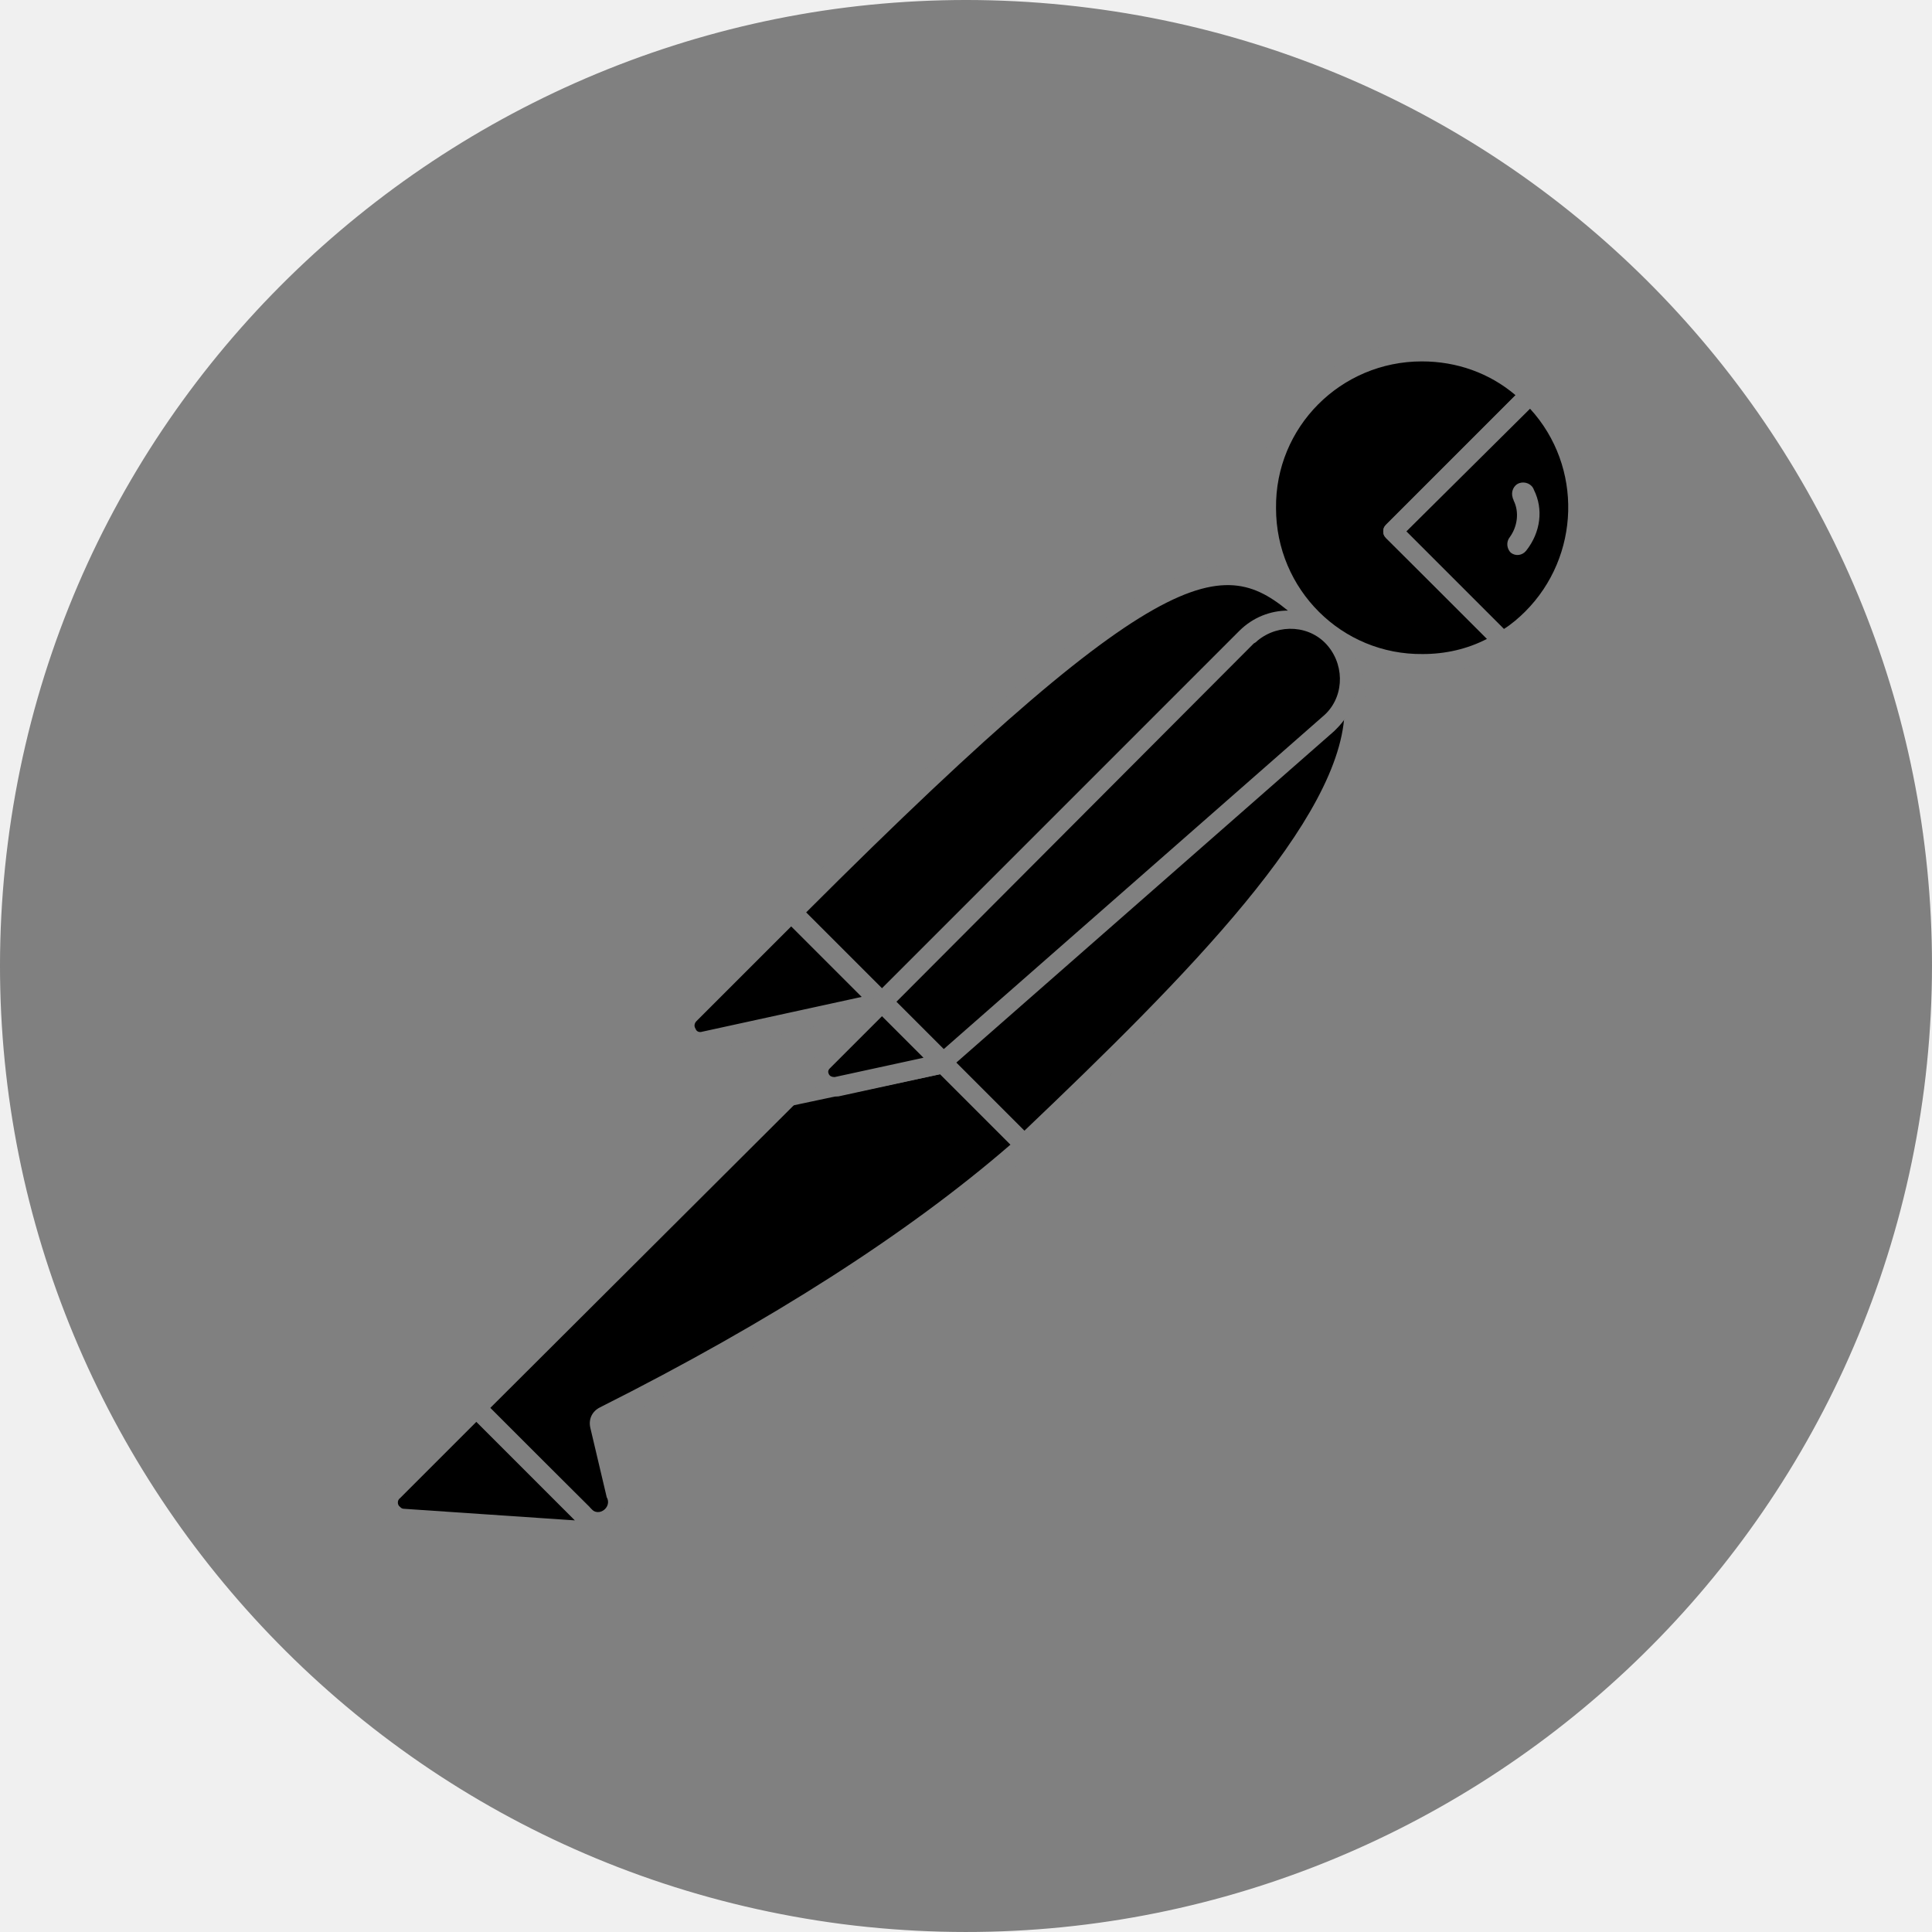
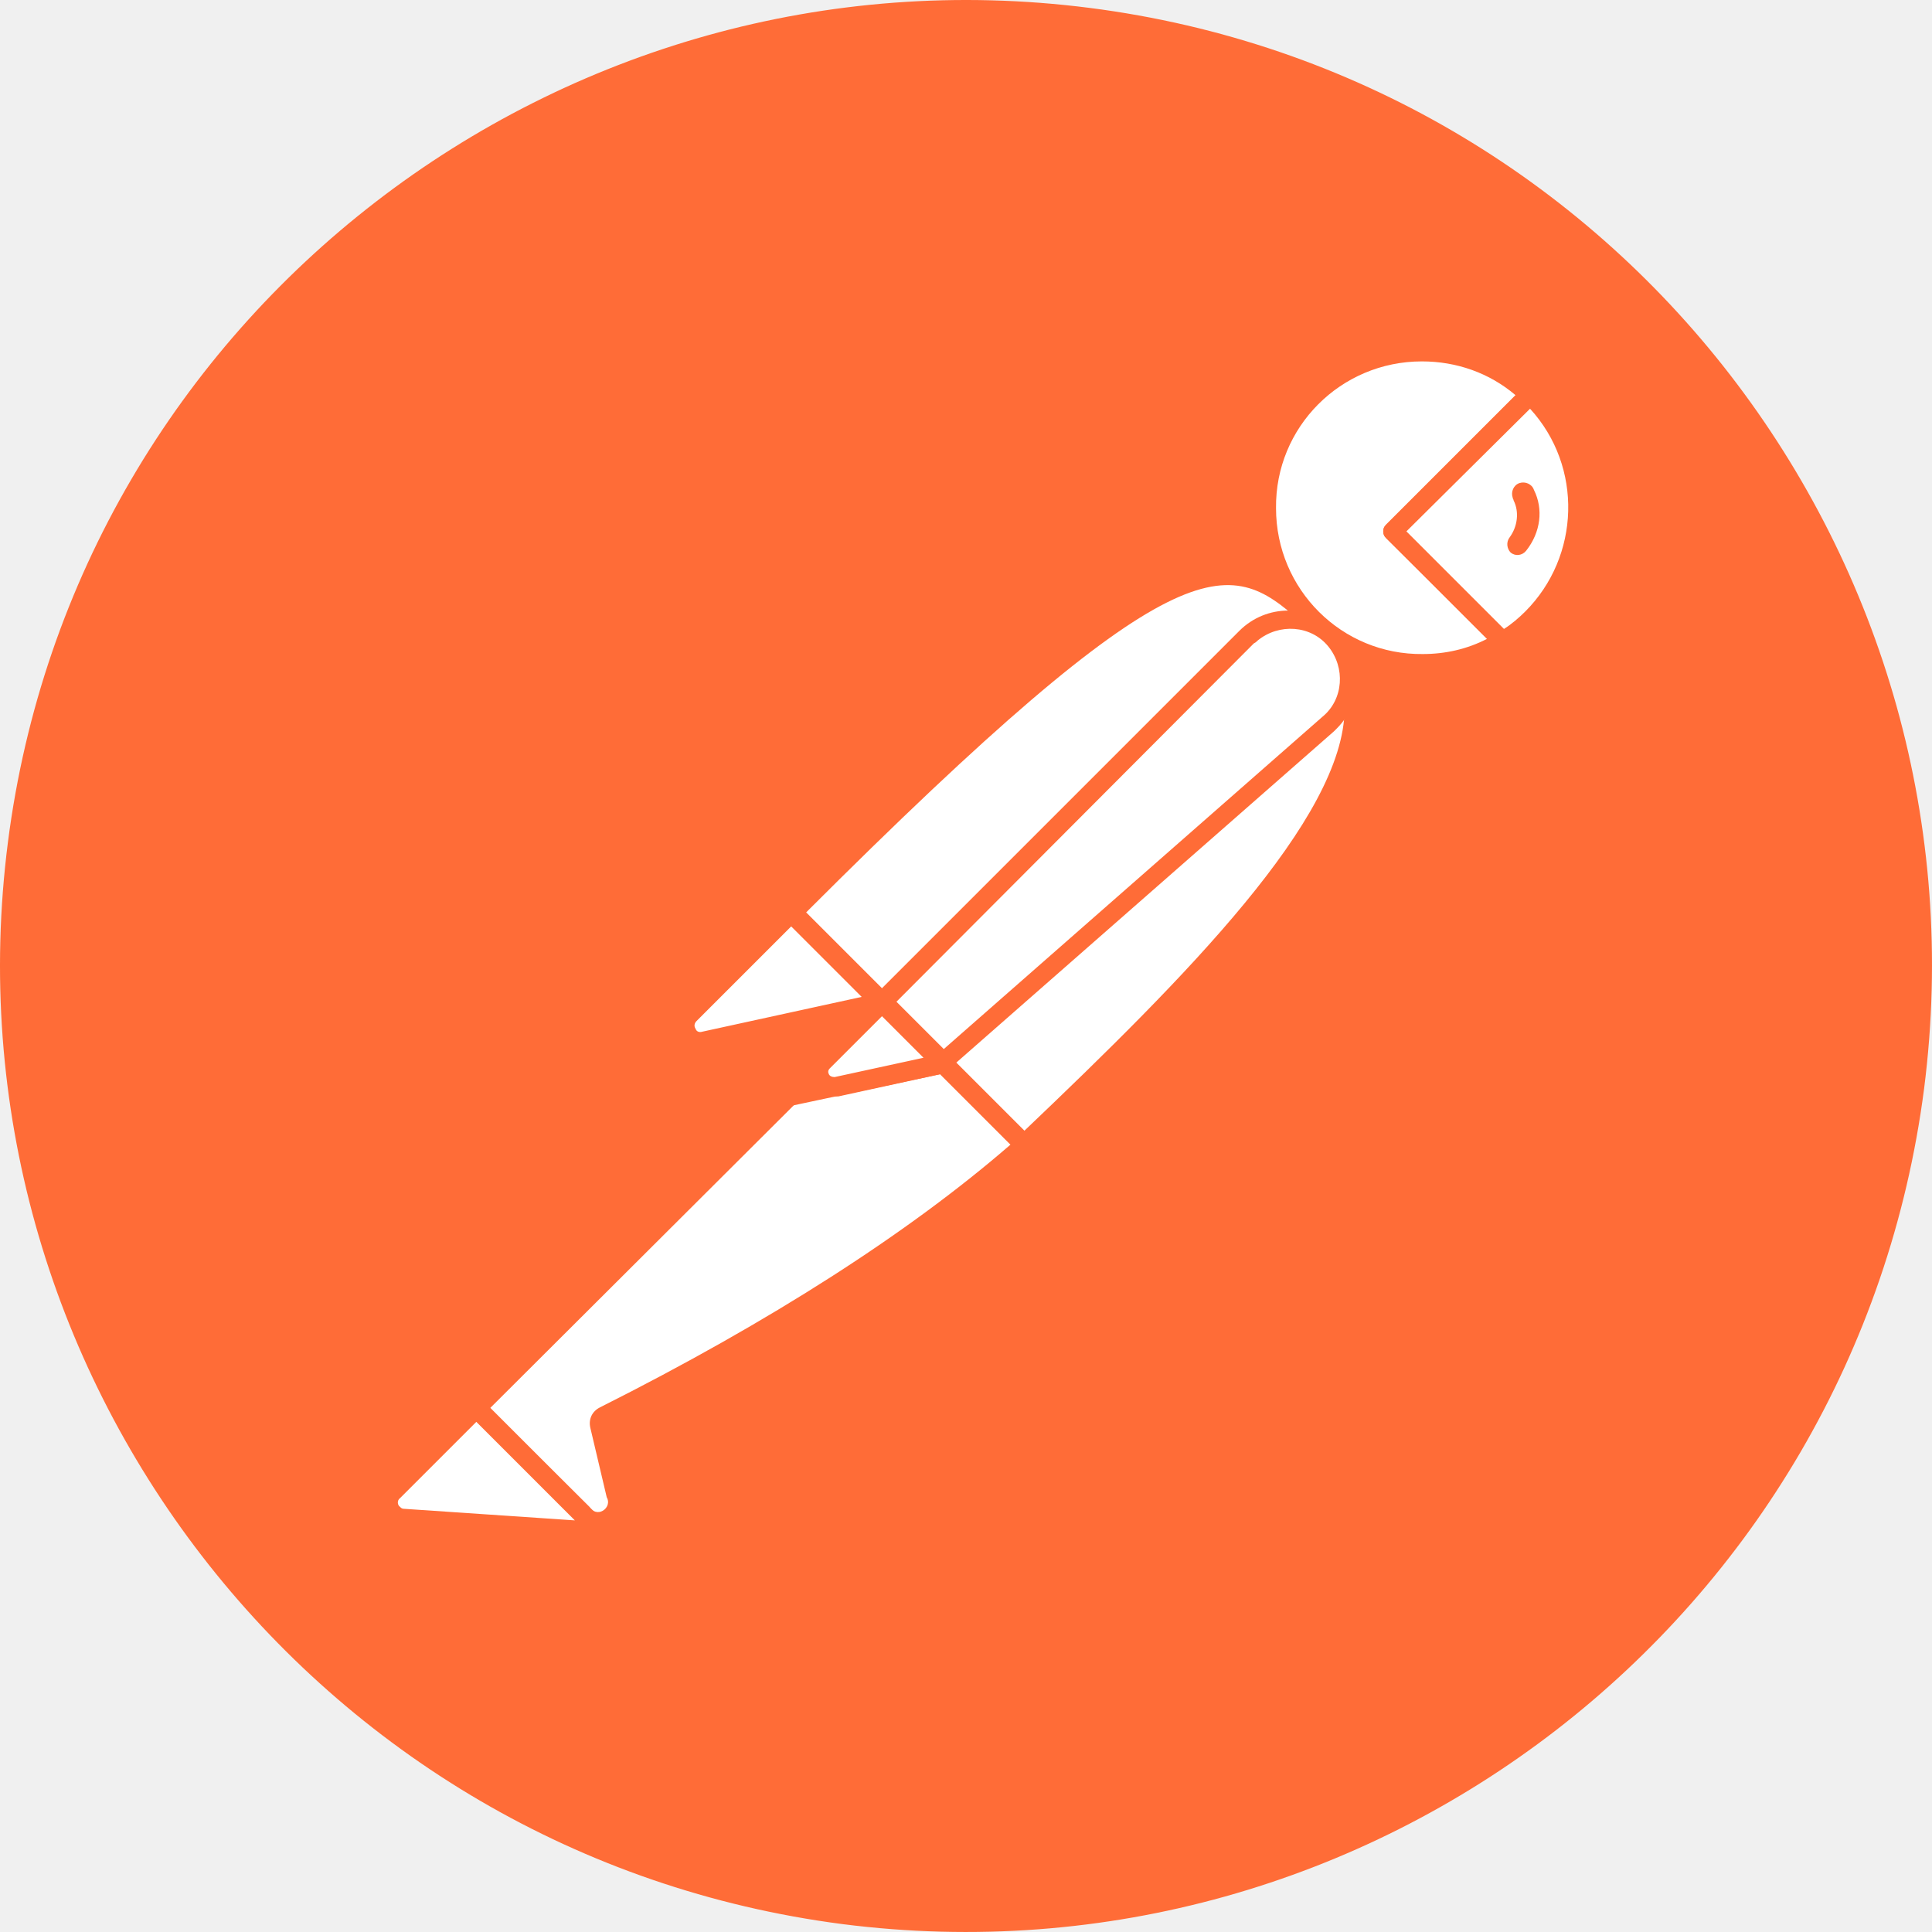
- <svg xmlns="http://www.w3.org/2000/svg" width="800px" height="800px" viewBox="0 0 256 256" version="1.1" preserveAspectRatio="xMidYMid" fill="#000000">
-   <g id="SVGRepo_bgCarrier" stroke-width="0" />
-   <g id="SVGRepo_tracerCarrier" stroke-linecap="round" stroke-linejoin="round" />
-   <g id="SVGRepo_iconCarrier">
-     <g>
-       <path d="M254.953,144.253 C263.912,74.122 214.384,10.005 144.381,1.047 C74.378,-7.912 10.005,41.616 1.047,111.619 C-7.912,181.622 41.616,245.867 111.619,254.953 C181.75,263.912 245.867,214.384 254.953,144.253 Z" fill="#808080"> </path>
-       <g transform="translate(50.18122, 45.19892)">
-         <path d="M124.018,36.985 L70.012,90.992 L54.783,75.762 C107.893,22.652 113.14,27.259 124.018,36.985 L124.018,36.985 Z" fill="#000000"> </path>
-         <path d="M70.012,92.271 C69.628,92.271 69.372,92.143 69.116,91.887 L53.759,76.658 C53.247,76.146 53.247,75.378 53.759,74.867 C107.765,20.86 113.396,25.979 124.786,36.217 C125.042,36.473 125.17,36.729 125.17,37.113 C125.17,37.497 125.042,37.753 124.786,38.009 L70.78,91.887 C70.652,92.143 70.268,92.271 70.012,92.271 Z M56.575,75.762 L70.012,89.2 L122.099,37.113 C112.629,28.667 106.23,26.107 56.575,75.762 L56.575,75.762 Z" fill="#808080"> </path>
-         <path d="M85.497,106.477 L70.78,91.759 L124.786,37.753 C139.248,52.343 117.62,76.018 85.497,106.477 Z" fill="#000000"> </path>
-         <path d="M85.497,107.757 C85.113,107.757 84.858,107.629 84.602,107.373 L69.884,92.655 C69.628,92.399 69.628,92.143 69.628,91.759 C69.628,91.376 69.756,91.12 70.012,90.864 L124.018,36.857 C124.53,36.345 125.298,36.345 125.81,36.857 C129.138,39.929 130.929,44.28 130.801,48.759 C130.545,62.965 114.42,81.009 86.521,107.373 C86.137,107.629 85.753,107.757 85.497,107.757 L85.497,107.757 Z M72.572,91.759 C80.762,100.078 84.218,103.405 85.497,104.685 C106.998,84.209 127.858,63.221 127.986,48.759 C128.114,45.432 126.834,42.104 124.658,39.545 L72.572,91.759 Z" fill="#808080"> </path>
-         <path d="M55.039,76.146 L65.917,87.024 C66.173,87.28 66.173,87.536 65.917,87.792 C65.789,87.92 65.789,87.92 65.661,87.92 L43.137,92.783 C41.985,92.911 40.961,92.143 40.705,90.992 C40.577,90.352 40.833,89.712 41.217,89.328 L54.271,76.274 C54.527,76.018 54.911,75.89 55.039,76.146 Z" fill="#000000"> </path>
-         <path d="M42.753,94.063 C40.833,94.063 39.426,92.527 39.426,90.608 C39.426,89.712 39.81,88.816 40.45,88.176 L53.503,75.122 C54.271,74.483 55.295,74.483 56.063,75.122 L66.941,86 C67.709,86.64 67.709,87.792 66.941,88.56 C66.685,88.816 66.429,88.944 66.045,89.072 L43.521,93.935 C43.265,93.935 43.009,94.063 42.753,94.063 L42.753,94.063 Z M54.655,77.554 L42.113,90.096 C41.857,90.352 41.729,90.736 41.985,91.12 C42.113,91.504 42.497,91.631 42.881,91.504 L63.997,86.896 L54.655,77.554 Z" fill="#808080"> </path>
-         <path d="M152.557,7.039 C144.367,-0.896 131.185,-0.64 123.251,7.679 C115.316,15.997 115.572,29.051 123.89,36.985 C130.673,43.512 140.911,44.664 148.974,39.801 L134.385,25.211 L152.557,7.039 Z" fill="#000000"> </path>
-         <path d="M138.224,44.024 C126.066,44.024 116.212,34.17 116.212,22.012 C116.212,9.854 126.066,-1.81866161e-14 138.224,-1.81866161e-14 C143.855,-1.81866161e-14 149.358,2.176 153.453,6.143 C153.709,6.399 153.837,6.655 153.837,7.039 C153.837,7.423 153.709,7.679 153.453,7.935 L136.176,25.211 L149.742,38.777 C150.254,39.289 150.254,40.057 149.742,40.569 C149.614,40.697 149.614,40.697 149.486,40.825 C146.158,42.872 142.191,44.024 138.224,44.024 Z M138.224,2.688 C127.474,2.688 118.771,11.39 118.899,22.14 C118.899,32.89 127.602,41.593 138.352,41.465 C141.295,41.465 144.239,40.825 146.926,39.417 L133.489,26.107 C133.233,25.851 133.105,25.595 133.105,25.211 C133.105,24.828 133.233,24.572 133.489,24.316 L150.638,7.167 C147.182,4.223 142.831,2.688 138.224,2.688 L138.224,2.688 Z" fill="#808080"> </path>
-         <path d="M152.941,7.423 L152.685,7.167 L134.385,25.211 L148.846,39.673 C150.254,38.777 151.661,37.753 152.813,36.601 C161.004,28.539 161.004,15.485 152.941,7.423 L152.941,7.423 Z" fill="#000000"> </path>
-         <path d="M148.974,41.081 C148.59,41.081 148.334,40.953 148.078,40.697 L133.489,26.107 C133.233,25.851 133.105,25.595 133.105,25.211 C133.105,24.828 133.233,24.572 133.489,24.316 L151.661,6.143 C152.173,5.631 152.941,5.631 153.453,6.143 L153.837,6.399 C162.412,14.973 162.412,28.795 153.965,37.497 C152.685,38.777 151.278,39.929 149.742,40.825 C149.358,40.953 149.102,41.081 148.974,41.081 L148.974,41.081 Z M136.176,25.211 L149.102,38.137 C150.126,37.497 151.15,36.601 151.917,35.834 C159.212,28.539 159.596,16.637 152.557,8.958 L136.176,25.211 Z" fill="#808080"> </path>
-         <path d="M126.194,39.289 C123.123,36.217 118.132,36.217 115.06,39.289 L66.813,87.536 L74.875,95.599 L125.938,50.807 C129.266,47.991 129.521,43 126.706,39.673 C126.45,39.545 126.322,39.417 126.194,39.289 L126.194,39.289 Z" fill="#000000"> </path>
-         <path d="M74.747,96.879 C74.363,96.879 74.107,96.751 73.851,96.495 L65.789,88.432 C65.277,87.92 65.277,87.152 65.789,86.64 L114.036,38.393 C117.62,34.81 123.379,34.81 126.962,38.393 C130.545,41.976 130.545,47.735 126.962,51.319 C126.834,51.447 126.706,51.575 126.578,51.703 L75.515,96.495 C75.387,96.751 75.131,96.879 74.747,96.879 L74.747,96.879 Z M68.604,87.536 L74.875,93.807 L125.042,49.783 C127.858,47.479 128.114,43.256 125.81,40.441 C123.507,37.625 119.283,37.369 116.468,39.673 C116.34,39.801 116.212,39.929 115.956,40.057 L68.604,87.536 Z" fill="#808080"> </path>
-         <path d="M29.827,142.438 C29.316,142.694 29.06,143.206 29.188,143.718 L31.363,152.932 C31.875,154.212 31.107,155.748 29.699,156.132 C28.676,156.516 27.524,156.132 26.884,155.364 L12.806,141.415 L58.75,95.471 L74.619,95.727 L85.369,106.477 C82.81,108.652 67.325,123.626 29.827,142.438 L29.827,142.438 Z" fill="#000000"> </path>
-         <path d="M28.804,157.412 C27.78,157.412 26.756,157.028 26.116,156.26 L12.167,142.31 C11.911,142.054 11.783,141.798 11.783,141.415 C11.783,141.031 11.911,140.775 12.167,140.519 L58.11,94.575 C58.366,94.319 58.75,94.191 59.006,94.191 L74.875,94.447 C75.259,94.447 75.515,94.575 75.771,94.831 L86.521,105.581 C86.777,105.837 86.905,106.221 86.905,106.605 C86.905,106.989 86.777,107.245 86.393,107.501 L85.497,108.268 C71.932,120.17 53.503,132.072 30.595,143.462 L32.771,152.549 C33.155,154.212 32.387,156.004 30.851,156.9 C30.083,157.284 29.443,157.412 28.804,157.412 Z M14.726,141.415 L27.908,154.468 C28.292,155.108 29.06,155.364 29.699,154.98 C30.339,154.596 30.595,153.828 30.211,153.188 L28.036,143.974 C27.78,142.822 28.292,141.798 29.316,141.287 C51.967,129.897 70.268,118.123 83.706,106.477 L74.235,97.007 L59.518,96.751 L14.726,141.415 Z" fill="#808080"> </path>
-         <path d="M1.928,152.421 L12.934,141.415 L29.316,157.796 L3.208,156.004 C2.056,155.876 1.289,154.852 1.417,153.7 C1.417,153.188 1.545,152.676 1.928,152.421 L1.928,152.421 Z" fill="#000000"> </path>
-         <path d="M29.316,158.947 L3.08,157.156 C1.161,157.028 -0.119,155.364 0.009,153.444 C0.137,152.676 0.393,151.909 1.033,151.397 L12.039,140.391 C12.551,139.879 13.318,139.879 13.83,140.391 L30.211,156.772 C30.595,157.156 30.723,157.668 30.467,158.179 C30.211,158.691 29.827,158.947 29.316,158.947 L29.316,158.947 Z M12.934,143.206 L2.824,153.316 C2.44,153.572 2.44,154.212 2.824,154.468 C2.952,154.596 3.08,154.724 3.336,154.724 L25.988,156.26 L12.934,143.206 Z" fill="#808080"> </path>
-         <path d="M54.271,101.358 C53.503,101.358 52.991,100.718 52.991,100.078 C52.991,99.694 53.119,99.438 53.375,99.182 L65.789,86.768 C66.301,86.256 67.069,86.256 67.581,86.768 L75.643,94.831 C76.027,95.215 76.155,95.599 76.027,96.111 C75.899,96.495 75.515,96.879 75.003,97.007 L54.527,101.358 C54.399,101.358 54.271,101.358 54.271,101.358 L54.271,101.358 Z M66.685,89.456 L58.238,97.902 L72.06,94.959 L66.685,89.456 Z" fill="#808080"> </path>
-         <path d="M74.619,95.727 L60.542,98.798 C59.518,99.054 58.494,98.414 58.238,97.39 C58.11,96.751 58.238,96.111 58.75,95.599 L66.557,87.792 L74.619,95.727 Z" fill="#000000"> </path>
-         <path d="M60.286,100.078 C58.494,100.078 57.087,98.67 57.087,96.879 C57.087,95.983 57.47,95.215 57.982,94.575 L65.789,86.768 C66.301,86.256 67.069,86.256 67.581,86.768 L75.643,94.831 C76.027,95.215 76.155,95.599 76.027,96.111 C75.899,96.495 75.515,96.879 75.003,97.007 L60.926,100.078 C60.67,100.078 60.414,100.078 60.286,100.078 L60.286,100.078 Z M66.685,89.456 L59.774,96.367 C59.518,96.623 59.518,96.879 59.646,97.134 C59.774,97.39 60.03,97.518 60.414,97.518 L72.188,94.959 L66.685,89.456 Z" fill="#808080"> </path>
-         <path d="M153.069,19.708 C152.813,18.941 151.917,18.557 151.15,18.813 C150.382,19.069 149.998,19.964 150.254,20.732 C150.254,20.86 150.382,20.988 150.382,21.116 C151.15,22.652 150.894,24.572 149.87,25.979 C149.358,26.619 149.486,27.515 149.998,28.027 C150.638,28.539 151.533,28.411 152.045,27.771 C153.965,25.339 154.349,22.268 153.069,19.708 L153.069,19.708 Z" fill="#808080"> </path>
-       </g>
+ <svg xmlns="http://www.w3.org/2000/svg" width="800px" height="800px" viewBox="0 0 256 256" version="1.1" preserveAspectRatio="xMidYMid">
+   <g>
+     <path d="M254.953,144.253 C263.912,74.122 214.384,10.005 144.381,1.047 C74.378,-7.912 10.005,41.616 1.047,111.619 C-7.912,181.622 41.616,245.867 111.619,254.953 C181.75,263.912 245.867,214.384 254.953,144.253 Z" fill="#FF6C37">
+ 
+ </path>
+     <g transform="translate(50.18122, 45.19892)">
+       <path d="M124.018,36.985 L70.012,90.992 L54.783,75.762 C107.893,22.652 113.14,27.259 124.018,36.985 L124.018,36.985 Z" fill="#FFFFFF">
+ 
+ </path>
+       <path d="M70.012,92.271 C69.628,92.271 69.372,92.143 69.116,91.887 L53.759,76.658 C53.247,76.146 53.247,75.378 53.759,74.867 C107.765,20.86 113.396,25.979 124.786,36.217 C125.042,36.473 125.17,36.729 125.17,37.113 C125.17,37.497 125.042,37.753 124.786,38.009 L70.78,91.887 C70.652,92.143 70.268,92.271 70.012,92.271 Z M56.575,75.762 L70.012,89.2 L122.099,37.113 C112.629,28.667 106.23,26.107 56.575,75.762 L56.575,75.762 Z" fill="#FF6C37">
+ 
+ </path>
+       <path d="M85.497,106.477 L70.78,91.759 L124.786,37.753 C139.248,52.343 117.62,76.018 85.497,106.477 Z" fill="#FFFFFF">
+ 
+ </path>
+       <path d="M85.497,107.757 C85.113,107.757 84.858,107.629 84.602,107.373 L69.884,92.655 C69.628,92.399 69.628,92.143 69.628,91.759 C69.628,91.376 69.756,91.12 70.012,90.864 L124.018,36.857 C124.53,36.345 125.298,36.345 125.81,36.857 C129.138,39.929 130.929,44.28 130.801,48.759 C130.545,62.965 114.42,81.009 86.521,107.373 C86.137,107.629 85.753,107.757 85.497,107.757 L85.497,107.757 Z M72.572,91.759 C80.762,100.078 84.218,103.405 85.497,104.685 C106.998,84.209 127.858,63.221 127.986,48.759 C128.114,45.432 126.834,42.104 124.658,39.545 L72.572,91.759 Z" fill="#FF6C37">
+ 
+ </path>
+       <path d="M55.039,76.146 L65.917,87.024 C66.173,87.28 66.173,87.536 65.917,87.792 C65.789,87.92 65.789,87.92 65.661,87.92 L43.137,92.783 C41.985,92.911 40.961,92.143 40.705,90.992 C40.577,90.352 40.833,89.712 41.217,89.328 L54.271,76.274 C54.527,76.018 54.911,75.89 55.039,76.146 Z" fill="#FFFFFF">
+ 
+ </path>
+       <path d="M42.753,94.063 C40.833,94.063 39.426,92.527 39.426,90.608 C39.426,89.712 39.81,88.816 40.45,88.176 L53.503,75.122 C54.271,74.483 55.295,74.483 56.063,75.122 L66.941,86 C67.709,86.64 67.709,87.792 66.941,88.56 C66.685,88.816 66.429,88.944 66.045,89.072 L43.521,93.935 C43.265,93.935 43.009,94.063 42.753,94.063 L42.753,94.063 Z M54.655,77.554 L42.113,90.096 C41.857,90.352 41.729,90.736 41.985,91.12 C42.113,91.504 42.497,91.631 42.881,91.504 L63.997,86.896 L54.655,77.554 Z" fill="#FF6C37">
+ 
+ </path>
+       <path d="M152.557,7.039 C144.367,-0.896 131.185,-0.64 123.251,7.679 C115.316,15.997 115.572,29.051 123.89,36.985 C130.673,43.512 140.911,44.664 148.974,39.801 L134.385,25.211 L152.557,7.039 Z" fill="#FFFFFF">
+ 
+ </path>
+       <path d="M138.224,44.024 C126.066,44.024 116.212,34.17 116.212,22.012 C116.212,9.854 126.066,-1.81866161e-14 138.224,-1.81866161e-14 C143.855,-1.81866161e-14 149.358,2.176 153.453,6.143 C153.709,6.399 153.837,6.655 153.837,7.039 C153.837,7.423 153.709,7.679 153.453,7.935 L136.176,25.211 L149.742,38.777 C150.254,39.289 150.254,40.057 149.742,40.569 C149.614,40.697 149.614,40.697 149.486,40.825 C146.158,42.872 142.191,44.024 138.224,44.024 Z M138.224,2.688 C127.474,2.688 118.771,11.39 118.899,22.14 C118.899,32.89 127.602,41.593 138.352,41.465 C141.295,41.465 144.239,40.825 146.926,39.417 L133.489,26.107 C133.233,25.851 133.105,25.595 133.105,25.211 C133.105,24.828 133.233,24.572 133.489,24.316 L150.638,7.167 C147.182,4.223 142.831,2.688 138.224,2.688 L138.224,2.688 Z" fill="#FF6C37">
+ 
+ </path>
+       <path d="M152.941,7.423 L152.685,7.167 L134.385,25.211 L148.846,39.673 C150.254,38.777 151.661,37.753 152.813,36.601 C161.004,28.539 161.004,15.485 152.941,7.423 L152.941,7.423 Z" fill="#FFFFFF">
+ 
+ </path>
+       <path d="M148.974,41.081 C148.59,41.081 148.334,40.953 148.078,40.697 L133.489,26.107 C133.233,25.851 133.105,25.595 133.105,25.211 C133.105,24.828 133.233,24.572 133.489,24.316 L151.661,6.143 C152.173,5.631 152.941,5.631 153.453,6.143 L153.837,6.399 C162.412,14.973 162.412,28.795 153.965,37.497 C152.685,38.777 151.278,39.929 149.742,40.825 C149.358,40.953 149.102,41.081 148.974,41.081 L148.974,41.081 Z M136.176,25.211 L149.102,38.137 C150.126,37.497 151.15,36.601 151.917,35.834 C159.212,28.539 159.596,16.637 152.557,8.958 L136.176,25.211 Z" fill="#FF6C37">
+ 
+ </path>
+       <path d="M126.194,39.289 C123.123,36.217 118.132,36.217 115.06,39.289 L66.813,87.536 L74.875,95.599 L125.938,50.807 C129.266,47.991 129.521,43 126.706,39.673 C126.45,39.545 126.322,39.417 126.194,39.289 L126.194,39.289 Z" fill="#FFFFFF">
+ 
+ </path>
+       <path d="M74.747,96.879 C74.363,96.879 74.107,96.751 73.851,96.495 L65.789,88.432 C65.277,87.92 65.277,87.152 65.789,86.64 L114.036,38.393 C117.62,34.81 123.379,34.81 126.962,38.393 C130.545,41.976 130.545,47.735 126.962,51.319 C126.834,51.447 126.706,51.575 126.578,51.703 L75.515,96.495 C75.387,96.751 75.131,96.879 74.747,96.879 L74.747,96.879 Z M68.604,87.536 L74.875,93.807 L125.042,49.783 C127.858,47.479 128.114,43.256 125.81,40.441 C123.507,37.625 119.283,37.369 116.468,39.673 C116.34,39.801 116.212,39.929 115.956,40.057 L68.604,87.536 Z" fill="#FF6C37">
+ 
+ </path>
+       <path d="M29.827,142.438 C29.316,142.694 29.06,143.206 29.188,143.718 L31.363,152.932 C31.875,154.212 31.107,155.748 29.699,156.132 C28.676,156.516 27.524,156.132 26.884,155.364 L12.806,141.415 L58.75,95.471 L74.619,95.727 L85.369,106.477 C82.81,108.652 67.325,123.626 29.827,142.438 L29.827,142.438 Z" fill="#FFFFFF">
+ 
+ </path>
+       <path d="M28.804,157.412 C27.78,157.412 26.756,157.028 26.116,156.26 L12.167,142.31 C11.911,142.054 11.783,141.798 11.783,141.415 C11.783,141.031 11.911,140.775 12.167,140.519 L58.11,94.575 C58.366,94.319 58.75,94.191 59.006,94.191 L74.875,94.447 C75.259,94.447 75.515,94.575 75.771,94.831 L86.521,105.581 C86.777,105.837 86.905,106.221 86.905,106.605 C86.905,106.989 86.777,107.245 86.393,107.501 L85.497,108.268 C71.932,120.17 53.503,132.072 30.595,143.462 L32.771,152.549 C33.155,154.212 32.387,156.004 30.851,156.9 C30.083,157.284 29.443,157.412 28.804,157.412 Z M14.726,141.415 L27.908,154.468 C28.292,155.108 29.06,155.364 29.699,154.98 C30.339,154.596 30.595,153.828 30.211,153.188 L28.036,143.974 C27.78,142.822 28.292,141.798 29.316,141.287 C51.967,129.897 70.268,118.123 83.706,106.477 L74.235,97.007 L59.518,96.751 L14.726,141.415 Z" fill="#FF6C37">
+ 
+ </path>
+       <path d="M1.928,152.421 L12.934,141.415 L29.316,157.796 L3.208,156.004 C2.056,155.876 1.289,154.852 1.417,153.7 C1.417,153.188 1.545,152.676 1.928,152.421 L1.928,152.421 Z" fill="#FFFFFF">
+ 
+ </path>
+       <path d="M29.316,158.947 L3.08,157.156 C1.161,157.028 -0.119,155.364 0.009,153.444 C0.137,152.676 0.393,151.909 1.033,151.397 L12.039,140.391 C12.551,139.879 13.318,139.879 13.83,140.391 L30.211,156.772 C30.595,157.156 30.723,157.668 30.467,158.179 C30.211,158.691 29.827,158.947 29.316,158.947 L29.316,158.947 Z M12.934,143.206 L2.824,153.316 C2.44,153.572 2.44,154.212 2.824,154.468 C2.952,154.596 3.08,154.724 3.336,154.724 L25.988,156.26 L12.934,143.206 Z" fill="#FF6C37">
+ 
+ </path>
+       <path d="M54.271,101.358 C53.503,101.358 52.991,100.718 52.991,100.078 C52.991,99.694 53.119,99.438 53.375,99.182 L65.789,86.768 C66.301,86.256 67.069,86.256 67.581,86.768 L75.643,94.831 C76.027,95.215 76.155,95.599 76.027,96.111 C75.899,96.495 75.515,96.879 75.003,97.007 L54.527,101.358 C54.399,101.358 54.271,101.358 54.271,101.358 L54.271,101.358 Z M66.685,89.456 L58.238,97.902 L72.06,94.959 L66.685,89.456 Z" fill="#FF6C37">
+ 
+ </path>
+       <path d="M74.619,95.727 L60.542,98.798 C59.518,99.054 58.494,98.414 58.238,97.39 C58.11,96.751 58.238,96.111 58.75,95.599 L66.557,87.792 L74.619,95.727 Z" fill="#FFFFFF">
+ 
+ </path>
+       <path d="M60.286,100.078 C58.494,100.078 57.087,98.67 57.087,96.879 C57.087,95.983 57.47,95.215 57.982,94.575 L65.789,86.768 C66.301,86.256 67.069,86.256 67.581,86.768 L75.643,94.831 C76.027,95.215 76.155,95.599 76.027,96.111 C75.899,96.495 75.515,96.879 75.003,97.007 L60.926,100.078 C60.67,100.078 60.414,100.078 60.286,100.078 L60.286,100.078 Z M66.685,89.456 L59.774,96.367 C59.518,96.623 59.518,96.879 59.646,97.134 C59.774,97.39 60.03,97.518 60.414,97.518 L72.188,94.959 L66.685,89.456 Z" fill="#FF6C37">
+ 
+ </path>
+       <path d="M153.069,19.708 C152.813,18.941 151.917,18.557 151.15,18.813 C150.382,19.069 149.998,19.964 150.254,20.732 C150.254,20.86 150.382,20.988 150.382,21.116 C151.15,22.652 150.894,24.572 149.87,25.979 C149.358,26.619 149.486,27.515 149.998,28.027 C150.638,28.539 151.533,28.411 152.045,27.771 C153.965,25.339 154.349,22.268 153.069,19.708 L153.069,19.708 Z" fill="#FF6C37">
+ 
+ </path>
    </g>
  </g>
</svg>
